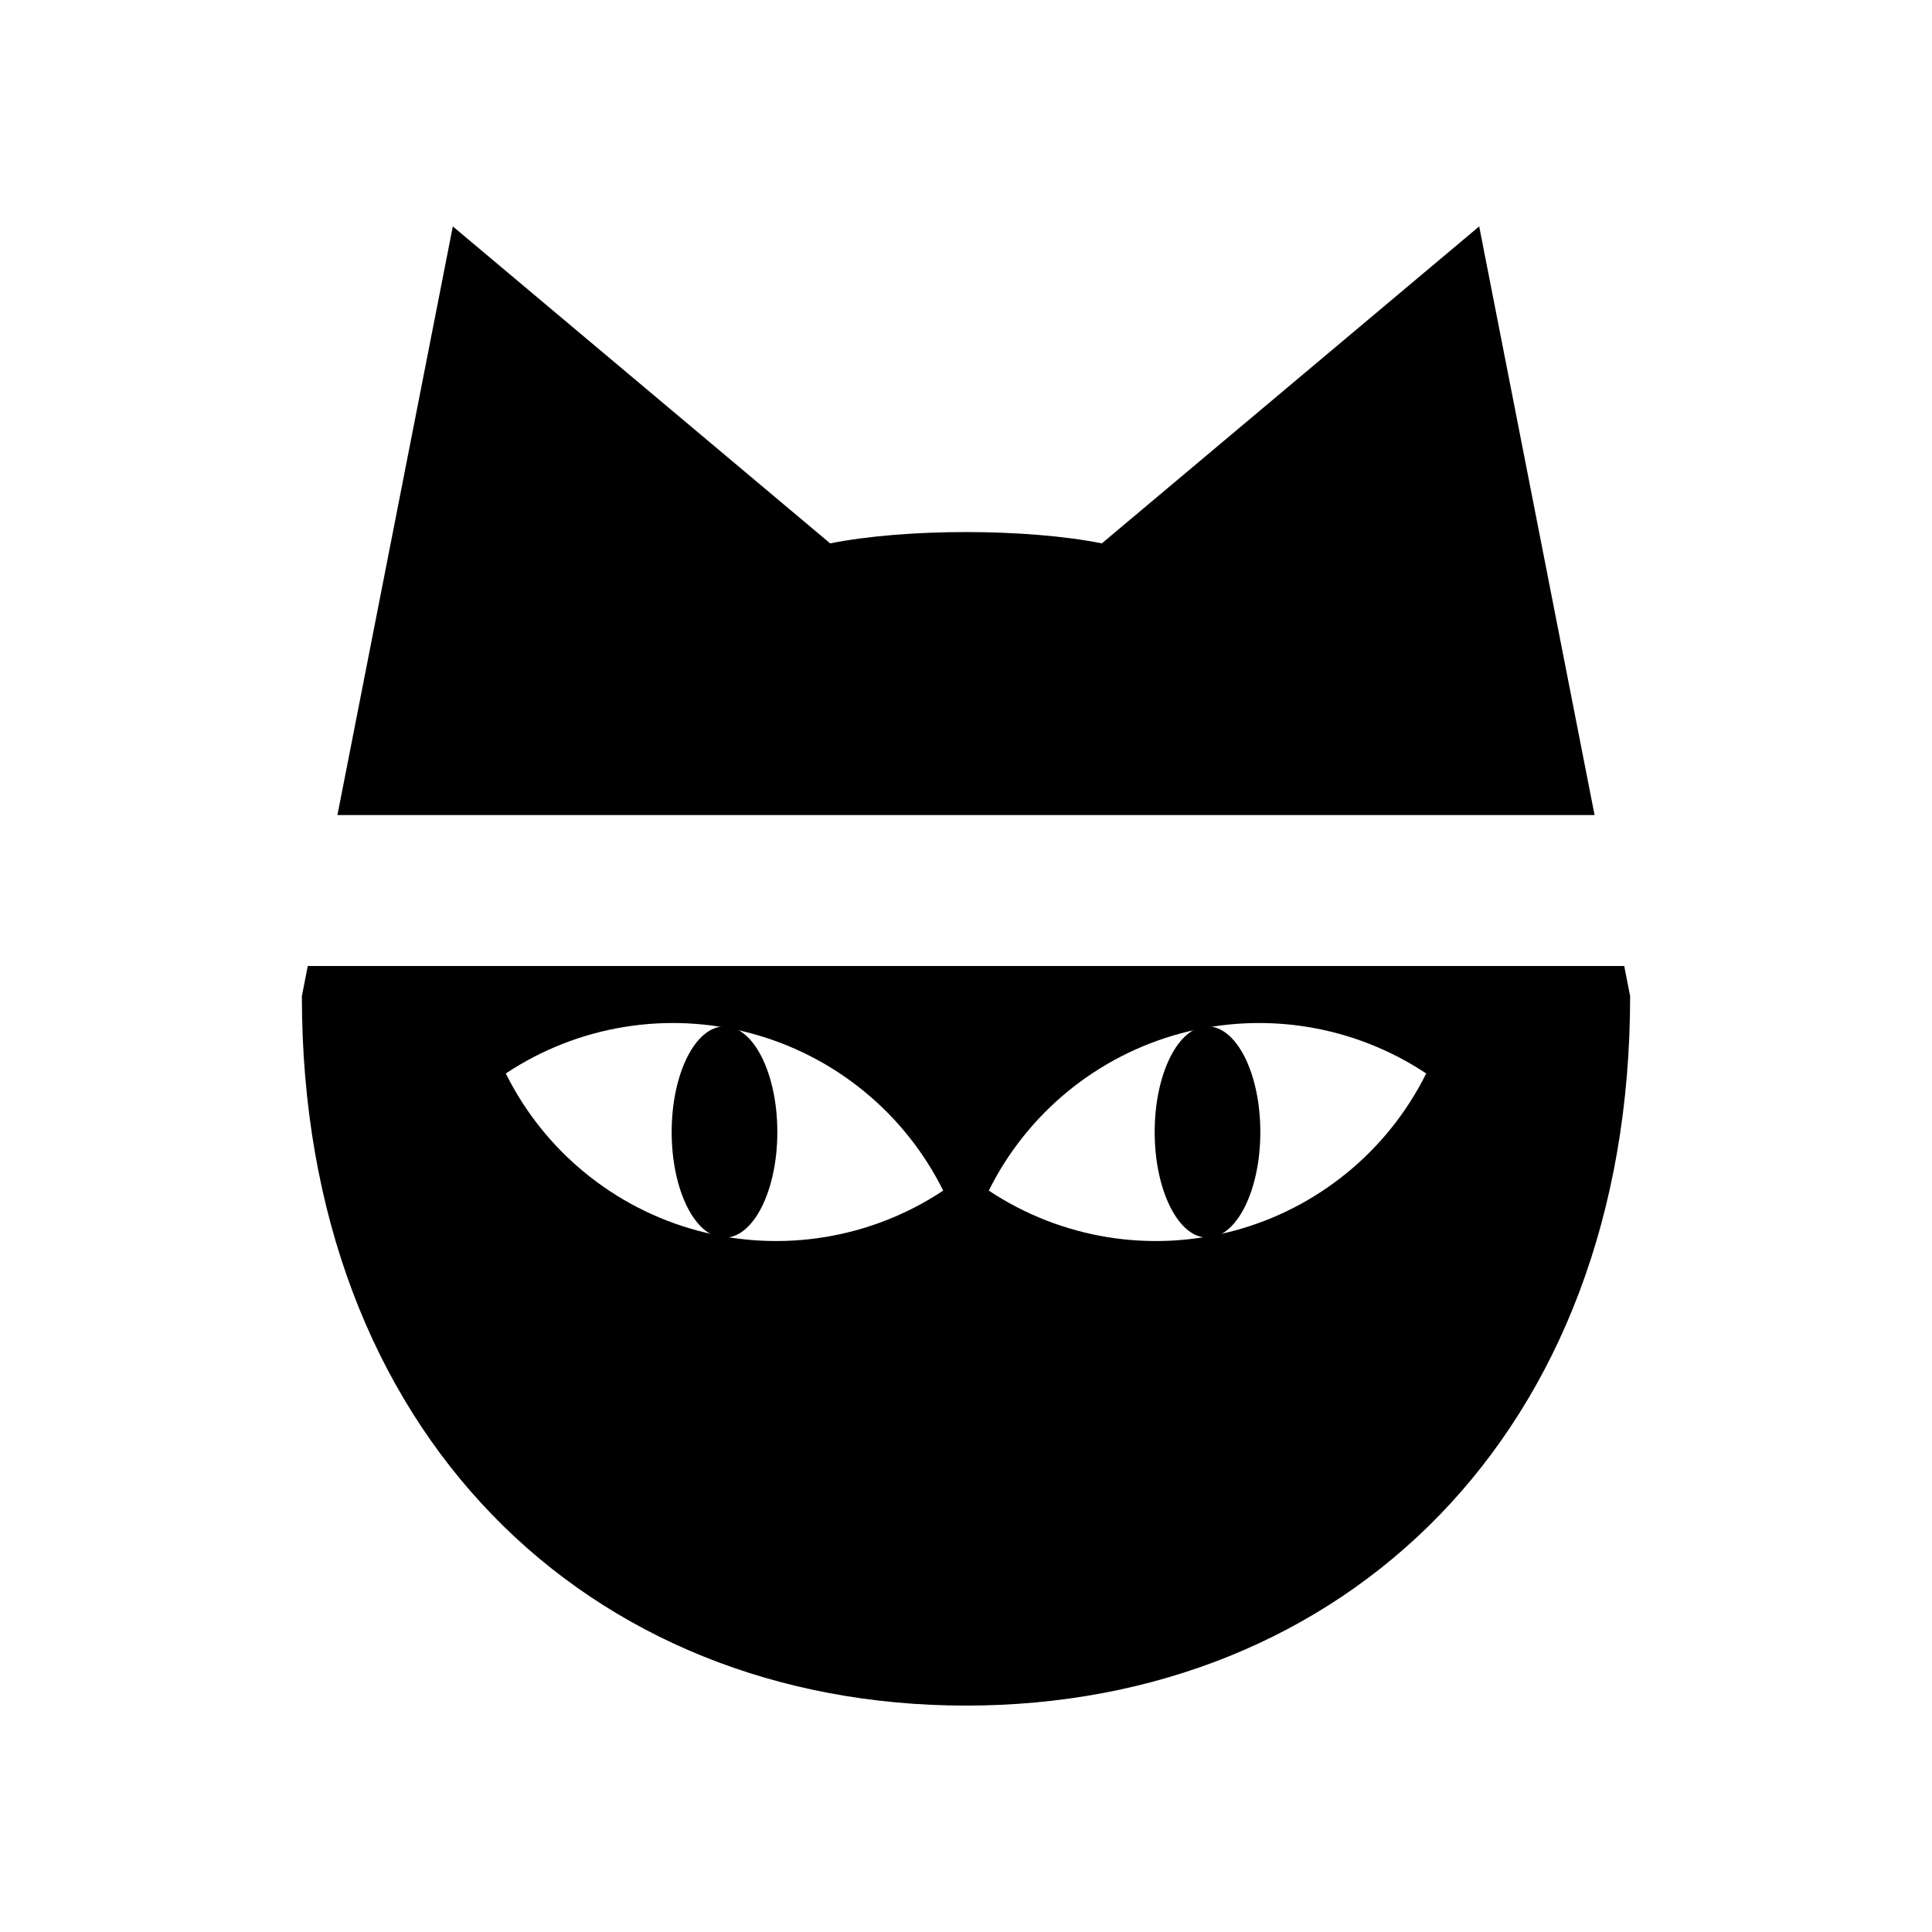
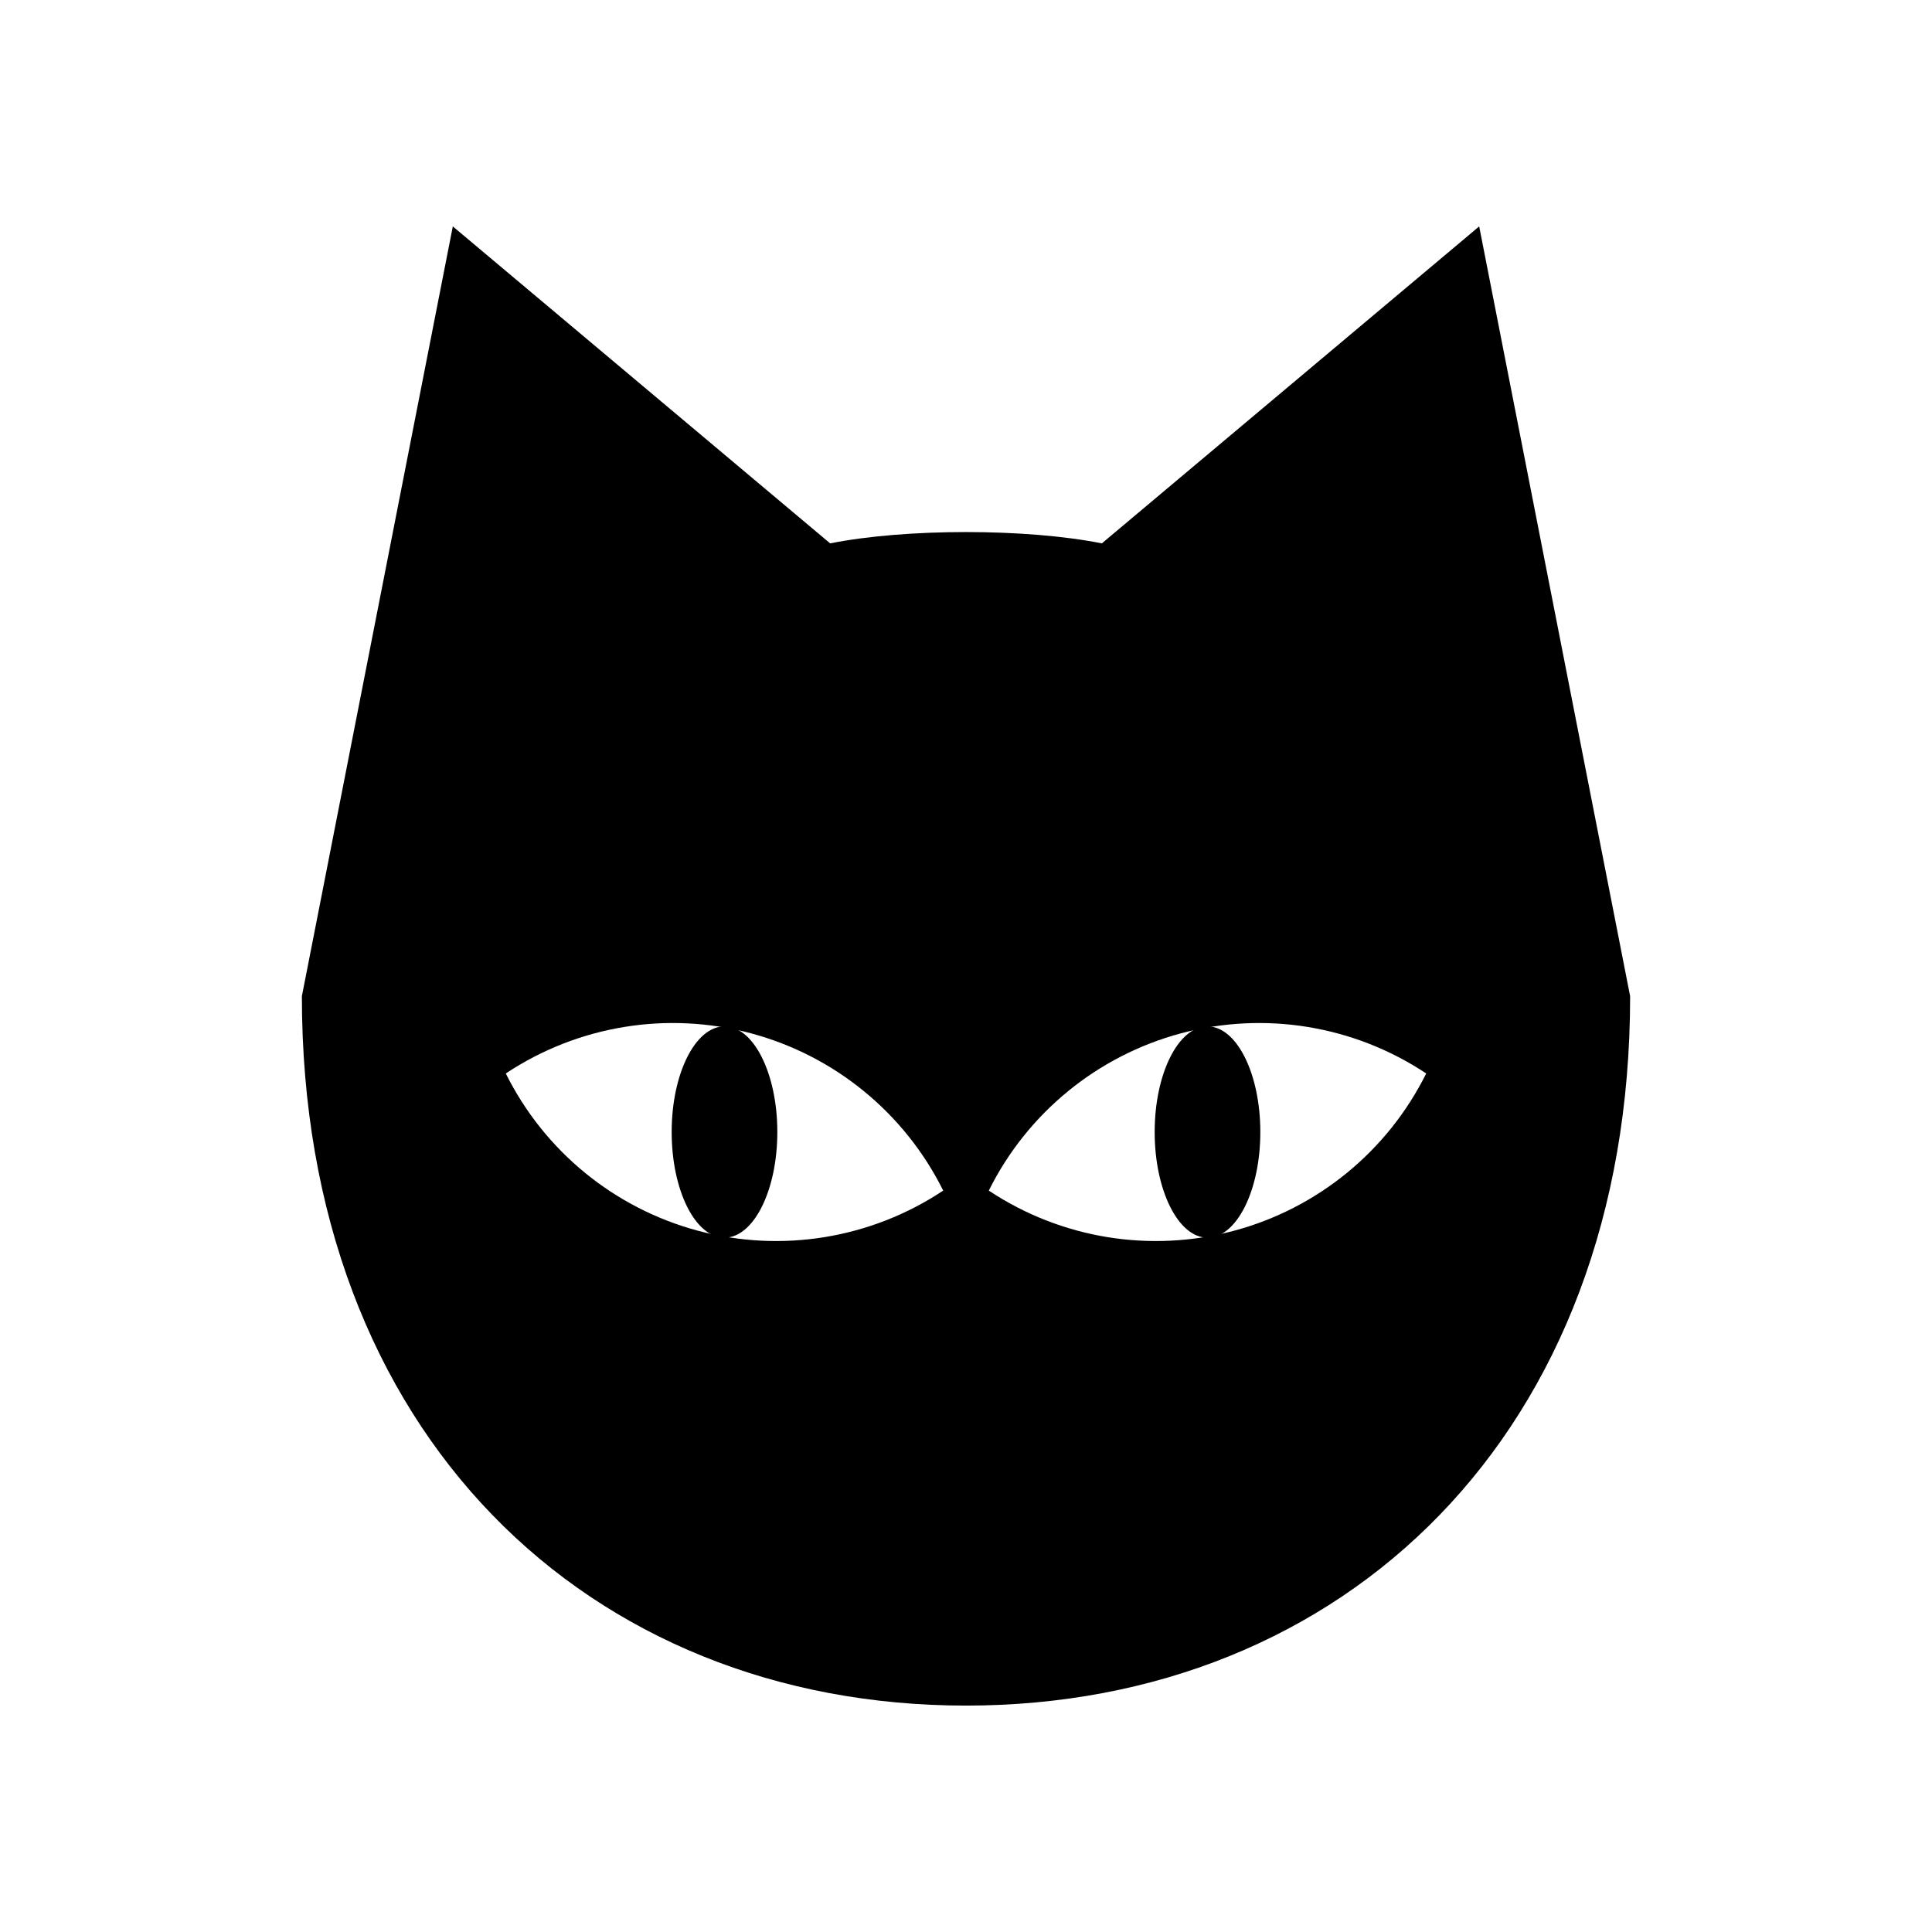
<svg xmlns="http://www.w3.org/2000/svg" viewBox="0 0 256 256" width="256" height="256" role="img" aria-labelledby="t">
-   <path id="head" fill="#000000" fill-rule="evenodd" d="M44.71 108 L60 30 L110 72 C120 70 136 70 146 72 L196 30 L211.29 108 Z M40 132 L40.78 128 L215.22 128 L216 132 C216 190 178 226 128 226 C78 226 40 190 40 132 Z M67.02 142.24 A40 40 0 0 1 124.98 157.76 A40 40 0 0 1 67.02 142.24 Z M131.02 157.76 A40 40 0 0 1 188.98 142.24 A40 40 0 0 1 131.02 157.76 Z" />
+   <path id="head" fill="#000000" fill-rule="evenodd" d="M40 132 L60 30 L110 72 C120 70 136 70 146 72 L196 30 L216 132 C216 190 178 226 128 226 C78 226 40 190 40 132 Z M67.02 142.24 A40 40 0 0 1 124.98 157.76 A40 40 0 0 1 67.02 142.24 Z M131.02 157.76 A40 40 0 0 1 188.98 142.24 A40 40 0 0 1 131.02 157.76 Z" />
  <path id="pupils" fill="#000000" d="M96 136 A7 14 0 0 1 96 164 A7 14 0 0 1 96 136 Z M160 136 A7 14 0 0 1 160 164 A7 14 0 0 1 160 136 Z" />
</svg>
